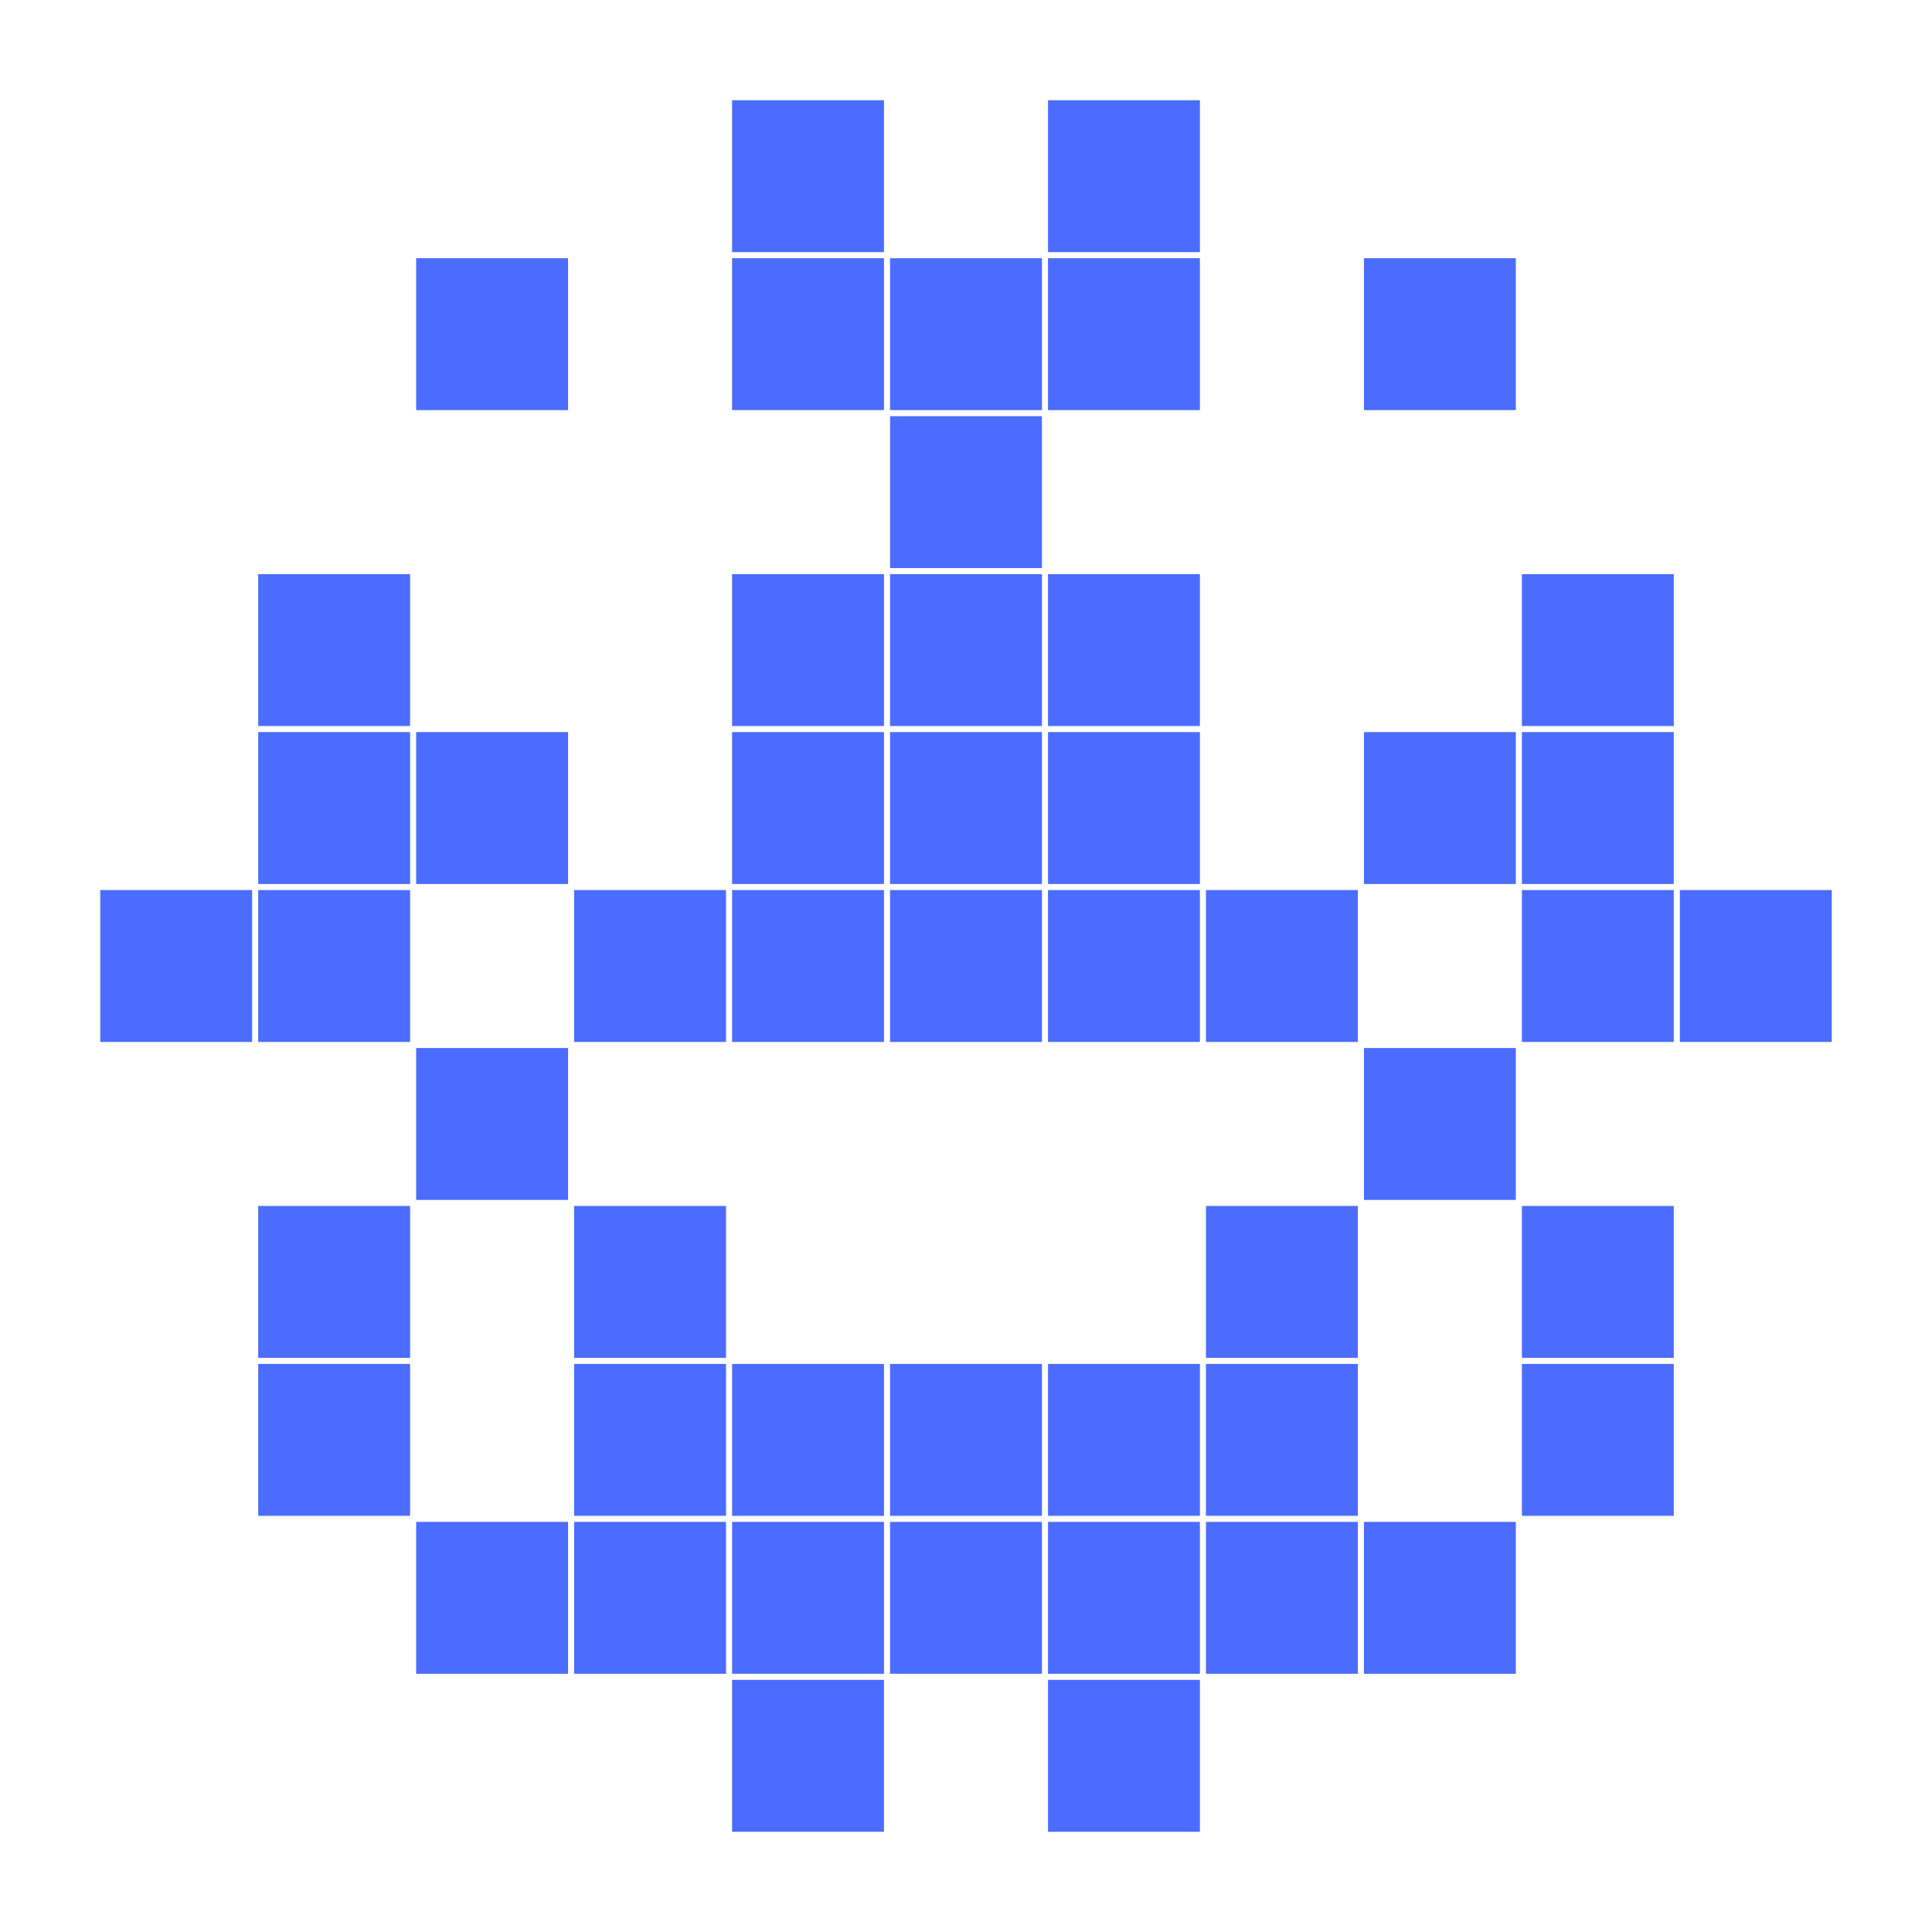
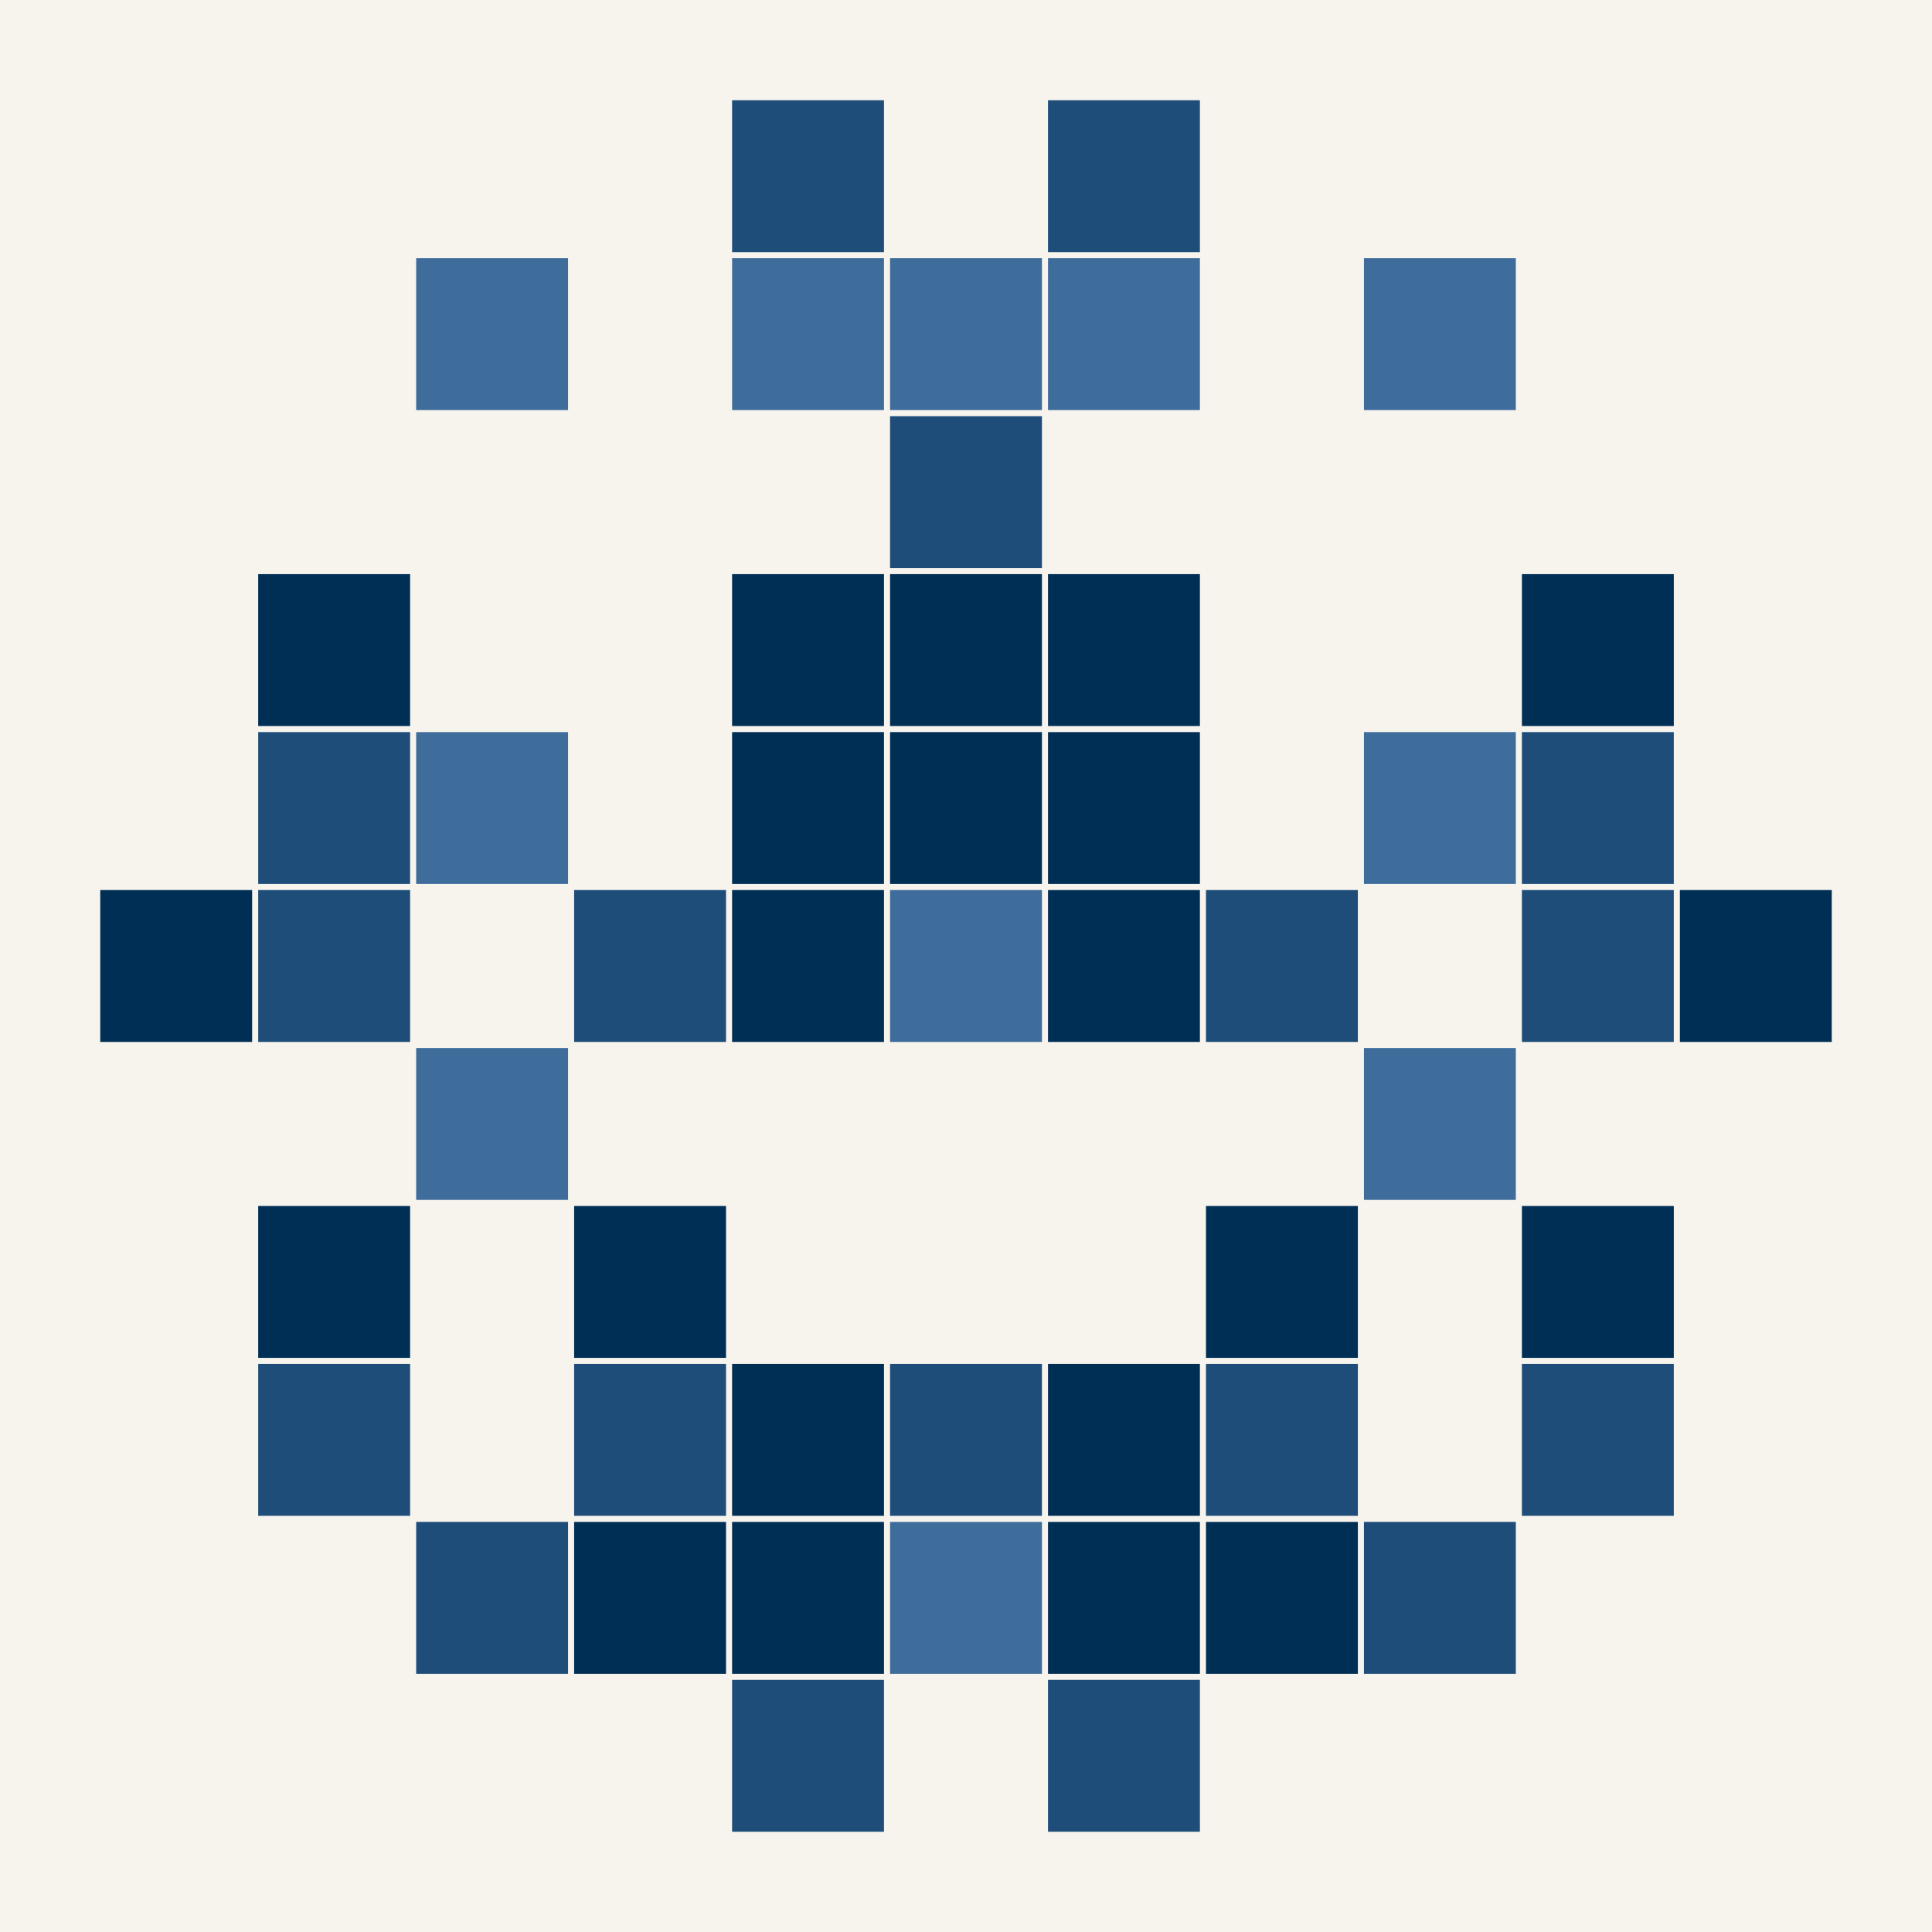
- <svg xmlns="http://www.w3.org/2000/svg" viewBox="0 0 318 318" width="160" height="160">
-   <rect x="120.5" y="16.5" width="25" height="25" fill="#4b6cff" />
-   <rect x="172.5" y="16.5" width="25" height="25" fill="#4b6cff" />
-   <rect x="68.5" y="42.5" width="25" height="25" fill="#4b6cff" />
-   <rect x="120.5" y="42.5" width="25" height="25" fill="#4b6cff" />
-   <rect x="146.5" y="42.5" width="25" height="25" fill="#4b6cff" />
-   <rect x="172.5" y="42.5" width="25" height="25" fill="#4b6cff" />
-   <rect x="224.5" y="42.5" width="25" height="25" fill="#4b6cff" />
-   <rect x="146.5" y="68.5" width="25" height="25" fill="#4b6cff" />
-   <rect x="42.5" y="94.5" width="25" height="25" fill="#4b6cff" />
-   <rect x="120.5" y="94.5" width="25" height="25" fill="#4b6cff" />
-   <rect x="146.5" y="94.5" width="25" height="25" fill="#4b6cff" />
-   <rect x="172.5" y="94.5" width="25" height="25" fill="#4b6cff" />
-   <rect x="250.5" y="94.5" width="25" height="25" fill="#4b6cff" />
-   <rect x="42.5" y="120.5" width="25" height="25" fill="#4b6cff" />
-   <rect x="68.5" y="120.5" width="25" height="25" fill="#4b6cff" />
-   <rect x="120.5" y="120.5" width="25" height="25" fill="#4b6cff" />
-   <rect x="146.5" y="120.5" width="25" height="25" fill="#4b6cff" />
-   <rect x="172.5" y="120.5" width="25" height="25" fill="#4b6cff" />
-   <rect x="224.5" y="120.5" width="25" height="25" fill="#4b6cff" />
-   <rect x="250.5" y="120.5" width="25" height="25" fill="#4b6cff" />
-   <rect x="16.5" y="146.5" width="25" height="25" fill="#4b6cff" />
-   <rect x="42.5" y="146.5" width="25" height="25" fill="#4b6cff" />
-   <rect x="94.5" y="146.5" width="25" height="25" fill="#4b6cff" />
-   <rect x="120.5" y="146.5" width="25" height="25" fill="#4b6cff" />
-   <rect x="146.5" y="146.5" width="25" height="25" fill="#4b6cff" />
-   <rect x="172.5" y="146.5" width="25" height="25" fill="#4b6cff" />
-   <rect x="198.5" y="146.5" width="25" height="25" fill="#4b6cff" />
-   <rect x="250.5" y="146.5" width="25" height="25" fill="#4b6cff" />
-   <rect x="276.5" y="146.5" width="25" height="25" fill="#4b6cff" />
-   <rect x="68.5" y="172.5" width="25" height="25" fill="#4b6cff" />
-   <rect x="224.5" y="172.5" width="25" height="25" fill="#4b6cff" />
-   <rect x="42.5" y="198.5" width="25" height="25" fill="#4b6cff" />
-   <rect x="94.5" y="198.5" width="25" height="25" fill="#4b6cff" />
-   <rect x="198.5" y="198.5" width="25" height="25" fill="#4b6cff" />
-   <rect x="250.5" y="198.5" width="25" height="25" fill="#4b6cff" />
-   <rect x="42.5" y="224.5" width="25" height="25" fill="#4b6cff" />
-   <rect x="94.5" y="224.5" width="25" height="25" fill="#4b6cff" />
-   <rect x="120.5" y="224.5" width="25" height="25" fill="#4b6cff" />
-   <rect x="146.5" y="224.5" width="25" height="25" fill="#4b6cff" />
-   <rect x="172.5" y="224.5" width="25" height="25" fill="#4b6cff" />
-   <rect x="198.5" y="224.5" width="25" height="25" fill="#4b6cff" />
-   <rect x="250.5" y="224.5" width="25" height="25" fill="#4b6cff" />
-   <rect x="68.5" y="250.5" width="25" height="25" fill="#4b6cff" />
-   <rect x="94.5" y="250.5" width="25" height="25" fill="#4b6cff" />
-   <rect x="120.5" y="250.5" width="25" height="25" fill="#4b6cff" />
-   <rect x="146.5" y="250.5" width="25" height="25" fill="#4b6cff" />
-   <rect x="172.5" y="250.5" width="25" height="25" fill="#4b6cff" />
-   <rect x="198.5" y="250.5" width="25" height="25" fill="#4b6cff" />
-   <rect x="224.5" y="250.5" width="25" height="25" fill="#4b6cff" />
-   <rect x="120.5" y="276.5" width="25" height="25" fill="#4b6cff" />
-   <rect x="172.5" y="276.5" width="25" height="25" fill="#4b6cff" />
+ <svg xmlns="http://www.w3.org/2000/svg" class="mns-avatar" width="160" height="160" viewBox="0 0 318 318">
+   <rect class="mns-avatar-bg" x="0" y="0" width="318" height="318" fill="#F7F4EE" />
+   <rect class="mns-avatar-pixel" x="120.5" y="16.5" width="25" height="25" fill="#1E4D79" />
+   <rect class="mns-avatar-pixel" x="172.5" y="16.5" width="25" height="25" fill="#1E4D79" />
+   <rect class="mns-avatar-pixel" x="68.5" y="42.5" width="25" height="25" fill="#3E6C9B" />
+   <rect class="mns-avatar-pixel" x="120.5" y="42.5" width="25" height="25" fill="#3E6C9B" />
+   <rect class="mns-avatar-pixel" x="146.5" y="42.5" width="25" height="25" fill="#3E6C9B" />
+   <rect class="mns-avatar-pixel" x="172.5" y="42.5" width="25" height="25" fill="#3E6C9B" />
+   <rect class="mns-avatar-pixel" x="224.5" y="42.5" width="25" height="25" fill="#3E6C9B" />
+   <rect class="mns-avatar-pixel" x="146.5" y="68.5" width="25" height="25" fill="#1E4D79" />
+   <rect class="mns-avatar-pixel" x="42.5" y="94.5" width="25" height="25" fill="#002F56" />
+   <rect class="mns-avatar-pixel" x="120.5" y="94.5" width="25" height="25" fill="#002F56" />
+   <rect class="mns-avatar-pixel" x="146.5" y="94.5" width="25" height="25" fill="#002F56" />
+   <rect class="mns-avatar-pixel" x="172.5" y="94.5" width="25" height="25" fill="#002F56" />
+   <rect class="mns-avatar-pixel" x="250.5" y="94.5" width="25" height="25" fill="#002F56" />
+   <rect class="mns-avatar-pixel" x="42.5" y="120.5" width="25" height="25" fill="#1E4D79" />
+   <rect class="mns-avatar-pixel" x="68.5" y="120.5" width="25" height="25" fill="#3E6C9B" />
+   <rect class="mns-avatar-pixel" x="120.5" y="120.5" width="25" height="25" fill="#002F56" />
+   <rect class="mns-avatar-pixel" x="146.5" y="120.5" width="25" height="25" fill="#002F56" />
+   <rect class="mns-avatar-pixel" x="172.5" y="120.5" width="25" height="25" fill="#002F56" />
+   <rect class="mns-avatar-pixel" x="224.5" y="120.5" width="25" height="25" fill="#3E6C9B" />
+   <rect class="mns-avatar-pixel" x="250.5" y="120.5" width="25" height="25" fill="#1E4D79" />
+   <rect class="mns-avatar-pixel" x="16.5" y="146.5" width="25" height="25" fill="#002F56" />
+   <rect class="mns-avatar-pixel" x="42.5" y="146.5" width="25" height="25" fill="#1E4D79" />
+   <rect class="mns-avatar-pixel" x="94.5" y="146.5" width="25" height="25" fill="#1E4D79" />
+   <rect class="mns-avatar-pixel" x="120.5" y="146.5" width="25" height="25" fill="#002F56" />
+   <rect class="mns-avatar-pixel" x="146.5" y="146.5" width="25" height="25" fill="#3E6C9B" />
+   <rect class="mns-avatar-pixel" x="172.5" y="146.5" width="25" height="25" fill="#002F56" />
+   <rect class="mns-avatar-pixel" x="198.5" y="146.5" width="25" height="25" fill="#1E4D79" />
+   <rect class="mns-avatar-pixel" x="250.5" y="146.5" width="25" height="25" fill="#1E4D79" />
+   <rect class="mns-avatar-pixel" x="276.5" y="146.5" width="25" height="25" fill="#002F56" />
+   <rect class="mns-avatar-pixel" x="68.5" y="172.5" width="25" height="25" fill="#3E6C9B" />
+   <rect class="mns-avatar-pixel" x="224.5" y="172.5" width="25" height="25" fill="#3E6C9B" />
+   <rect class="mns-avatar-pixel" x="42.5" y="198.5" width="25" height="25" fill="#002F56" />
+   <rect class="mns-avatar-pixel" x="94.5" y="198.5" width="25" height="25" fill="#002F56" />
+   <rect class="mns-avatar-pixel" x="198.5" y="198.5" width="25" height="25" fill="#002F56" />
+   <rect class="mns-avatar-pixel" x="250.5" y="198.5" width="25" height="25" fill="#002F56" />
+   <rect class="mns-avatar-pixel" x="42.5" y="224.5" width="25" height="25" fill="#1E4D79" />
+   <rect class="mns-avatar-pixel" x="94.5" y="224.5" width="25" height="25" fill="#1E4D79" />
+   <rect class="mns-avatar-pixel" x="120.5" y="224.5" width="25" height="25" fill="#002F56" />
+   <rect class="mns-avatar-pixel" x="146.5" y="224.5" width="25" height="25" fill="#1E4D79" />
+   <rect class="mns-avatar-pixel" x="172.5" y="224.5" width="25" height="25" fill="#002F56" />
+   <rect class="mns-avatar-pixel" x="198.5" y="224.5" width="25" height="25" fill="#1E4D79" />
+   <rect class="mns-avatar-pixel" x="250.5" y="224.5" width="25" height="25" fill="#1E4D79" />
+   <rect class="mns-avatar-pixel" x="68.5" y="250.5" width="25" height="25" fill="#1E4D79" />
+   <rect class="mns-avatar-pixel" x="94.5" y="250.5" width="25" height="25" fill="#002F56" />
+   <rect class="mns-avatar-pixel" x="120.5" y="250.5" width="25" height="25" fill="#002F56" />
+   <rect class="mns-avatar-pixel" x="146.5" y="250.5" width="25" height="25" fill="#3E6C9B" />
+   <rect class="mns-avatar-pixel" x="172.5" y="250.5" width="25" height="25" fill="#002F56" />
+   <rect class="mns-avatar-pixel" x="198.5" y="250.5" width="25" height="25" fill="#002F56" />
+   <rect class="mns-avatar-pixel" x="224.5" y="250.5" width="25" height="25" fill="#1E4D79" />
+   <rect class="mns-avatar-pixel" x="120.5" y="276.5" width="25" height="25" fill="#1E4D79" />
+   <rect class="mns-avatar-pixel" x="172.5" y="276.5" width="25" height="25" fill="#1E4D79" />
</svg>
